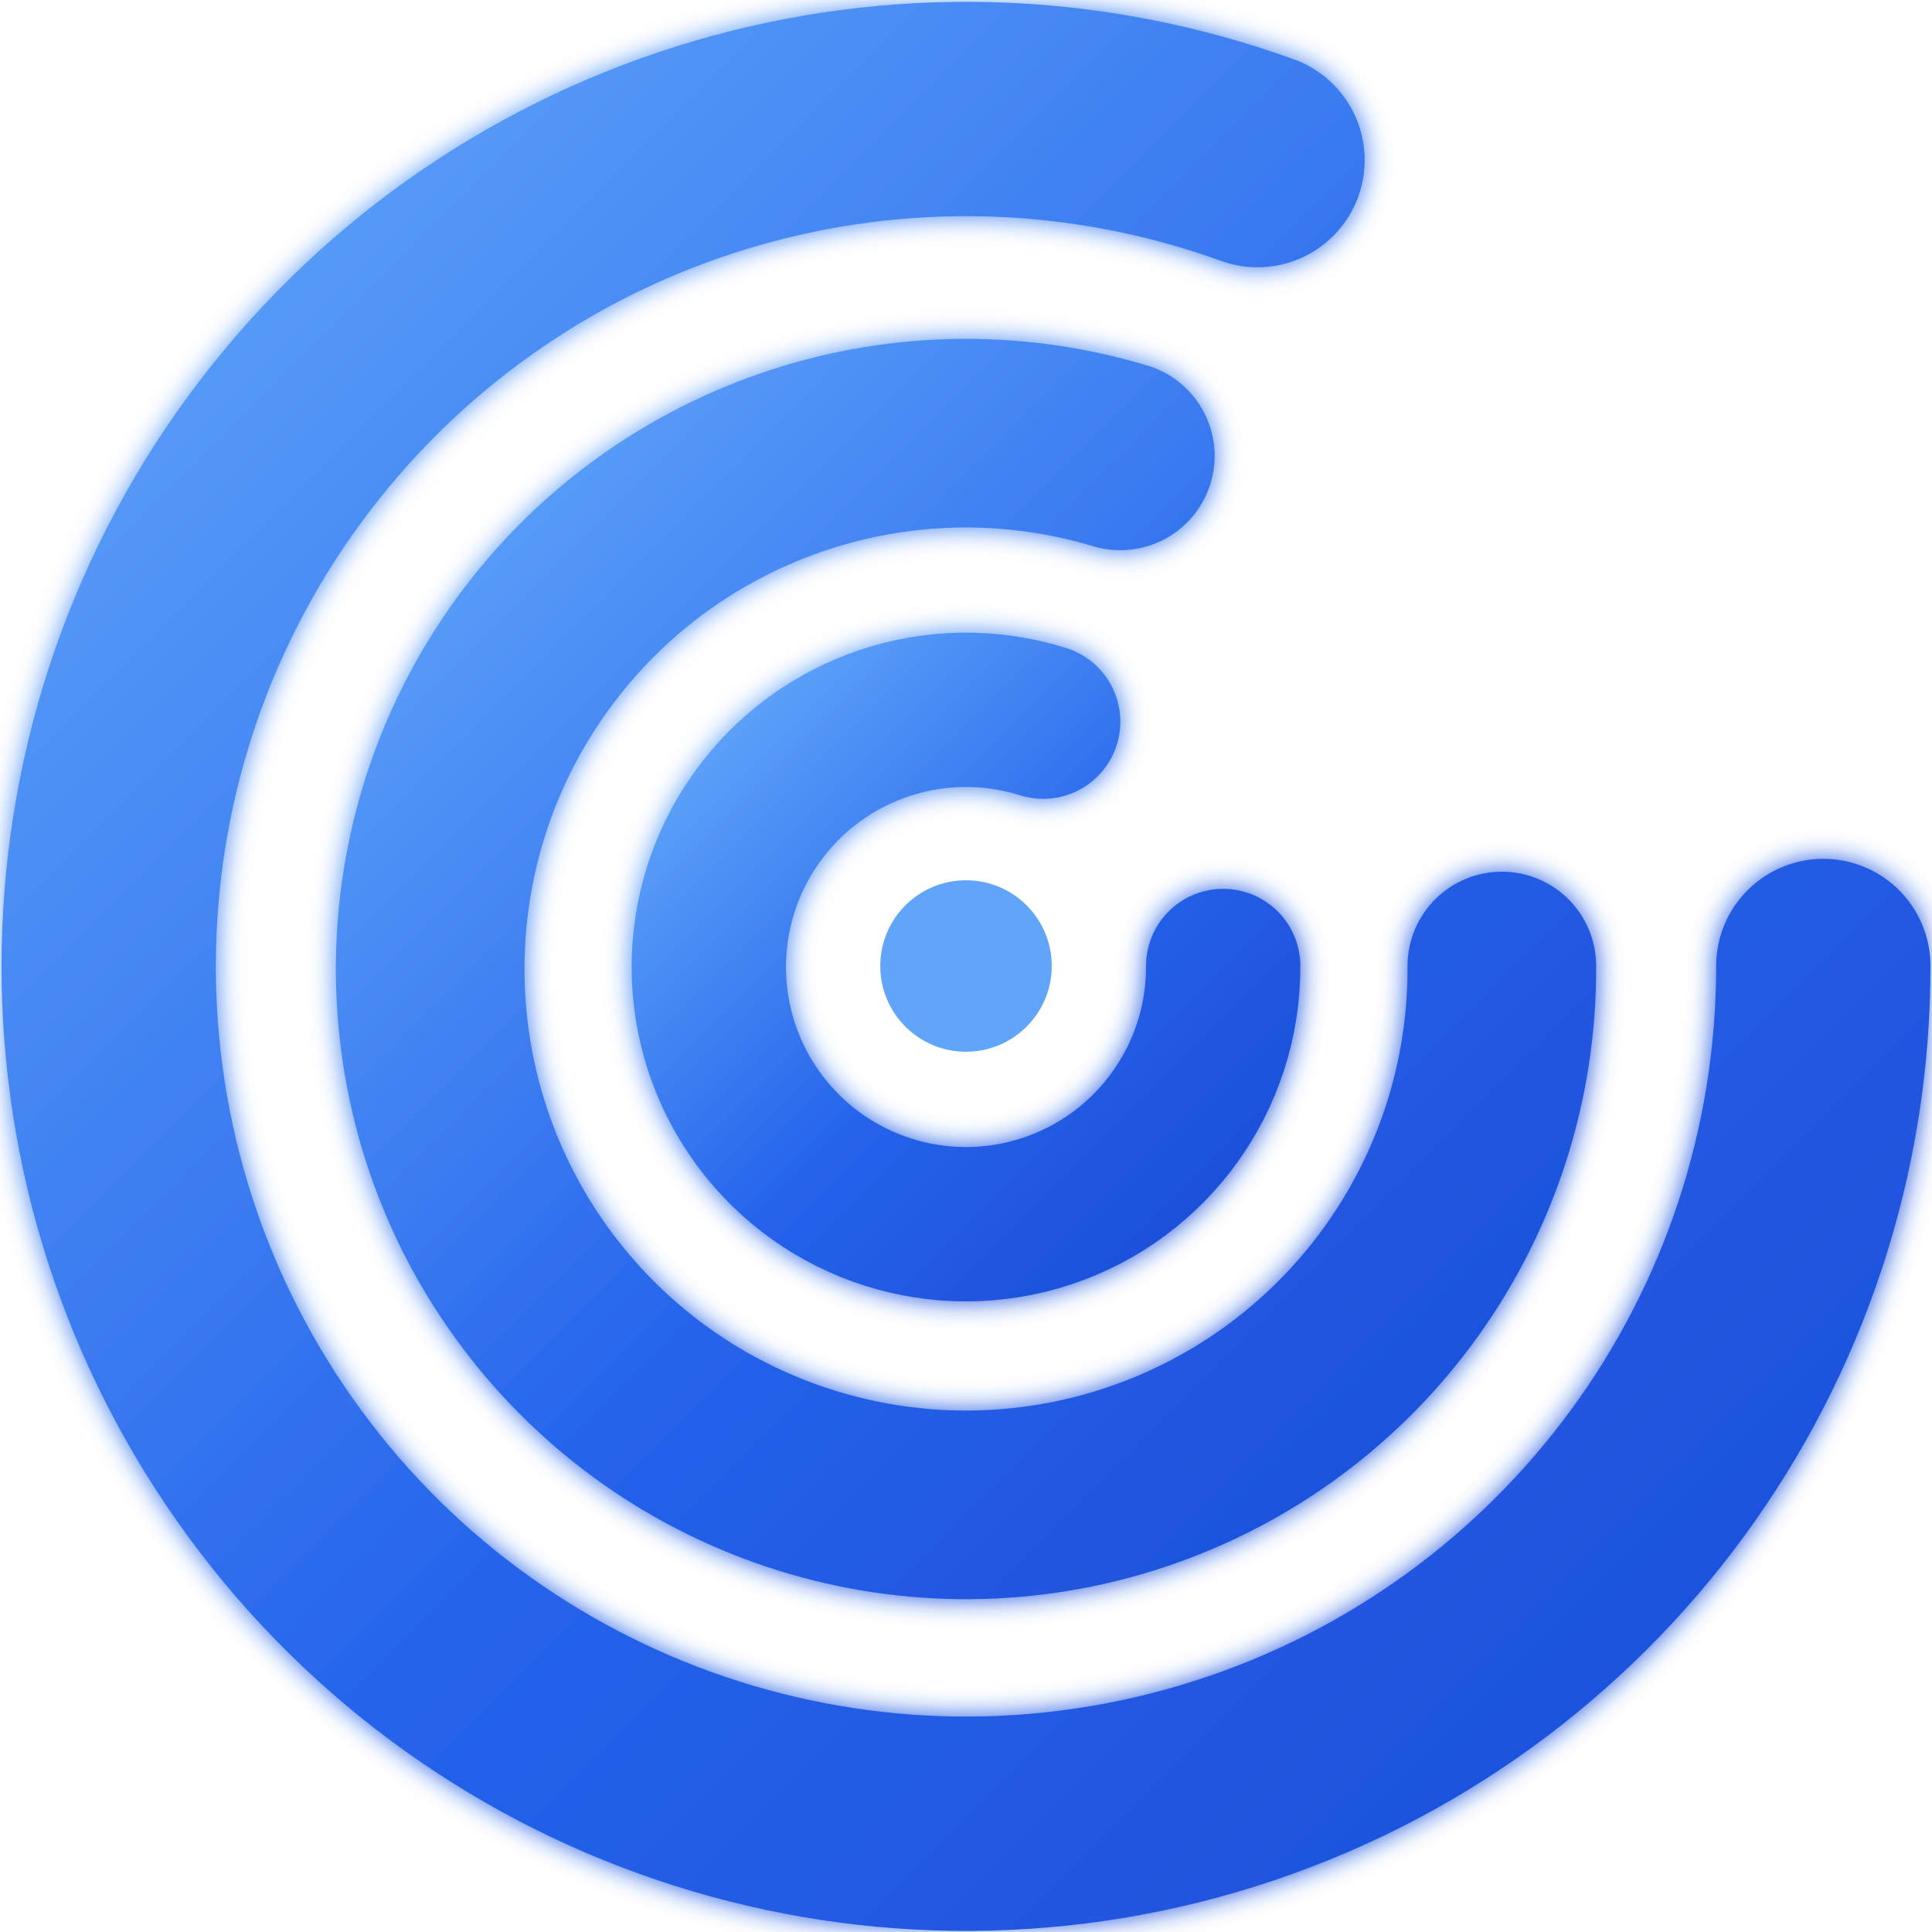
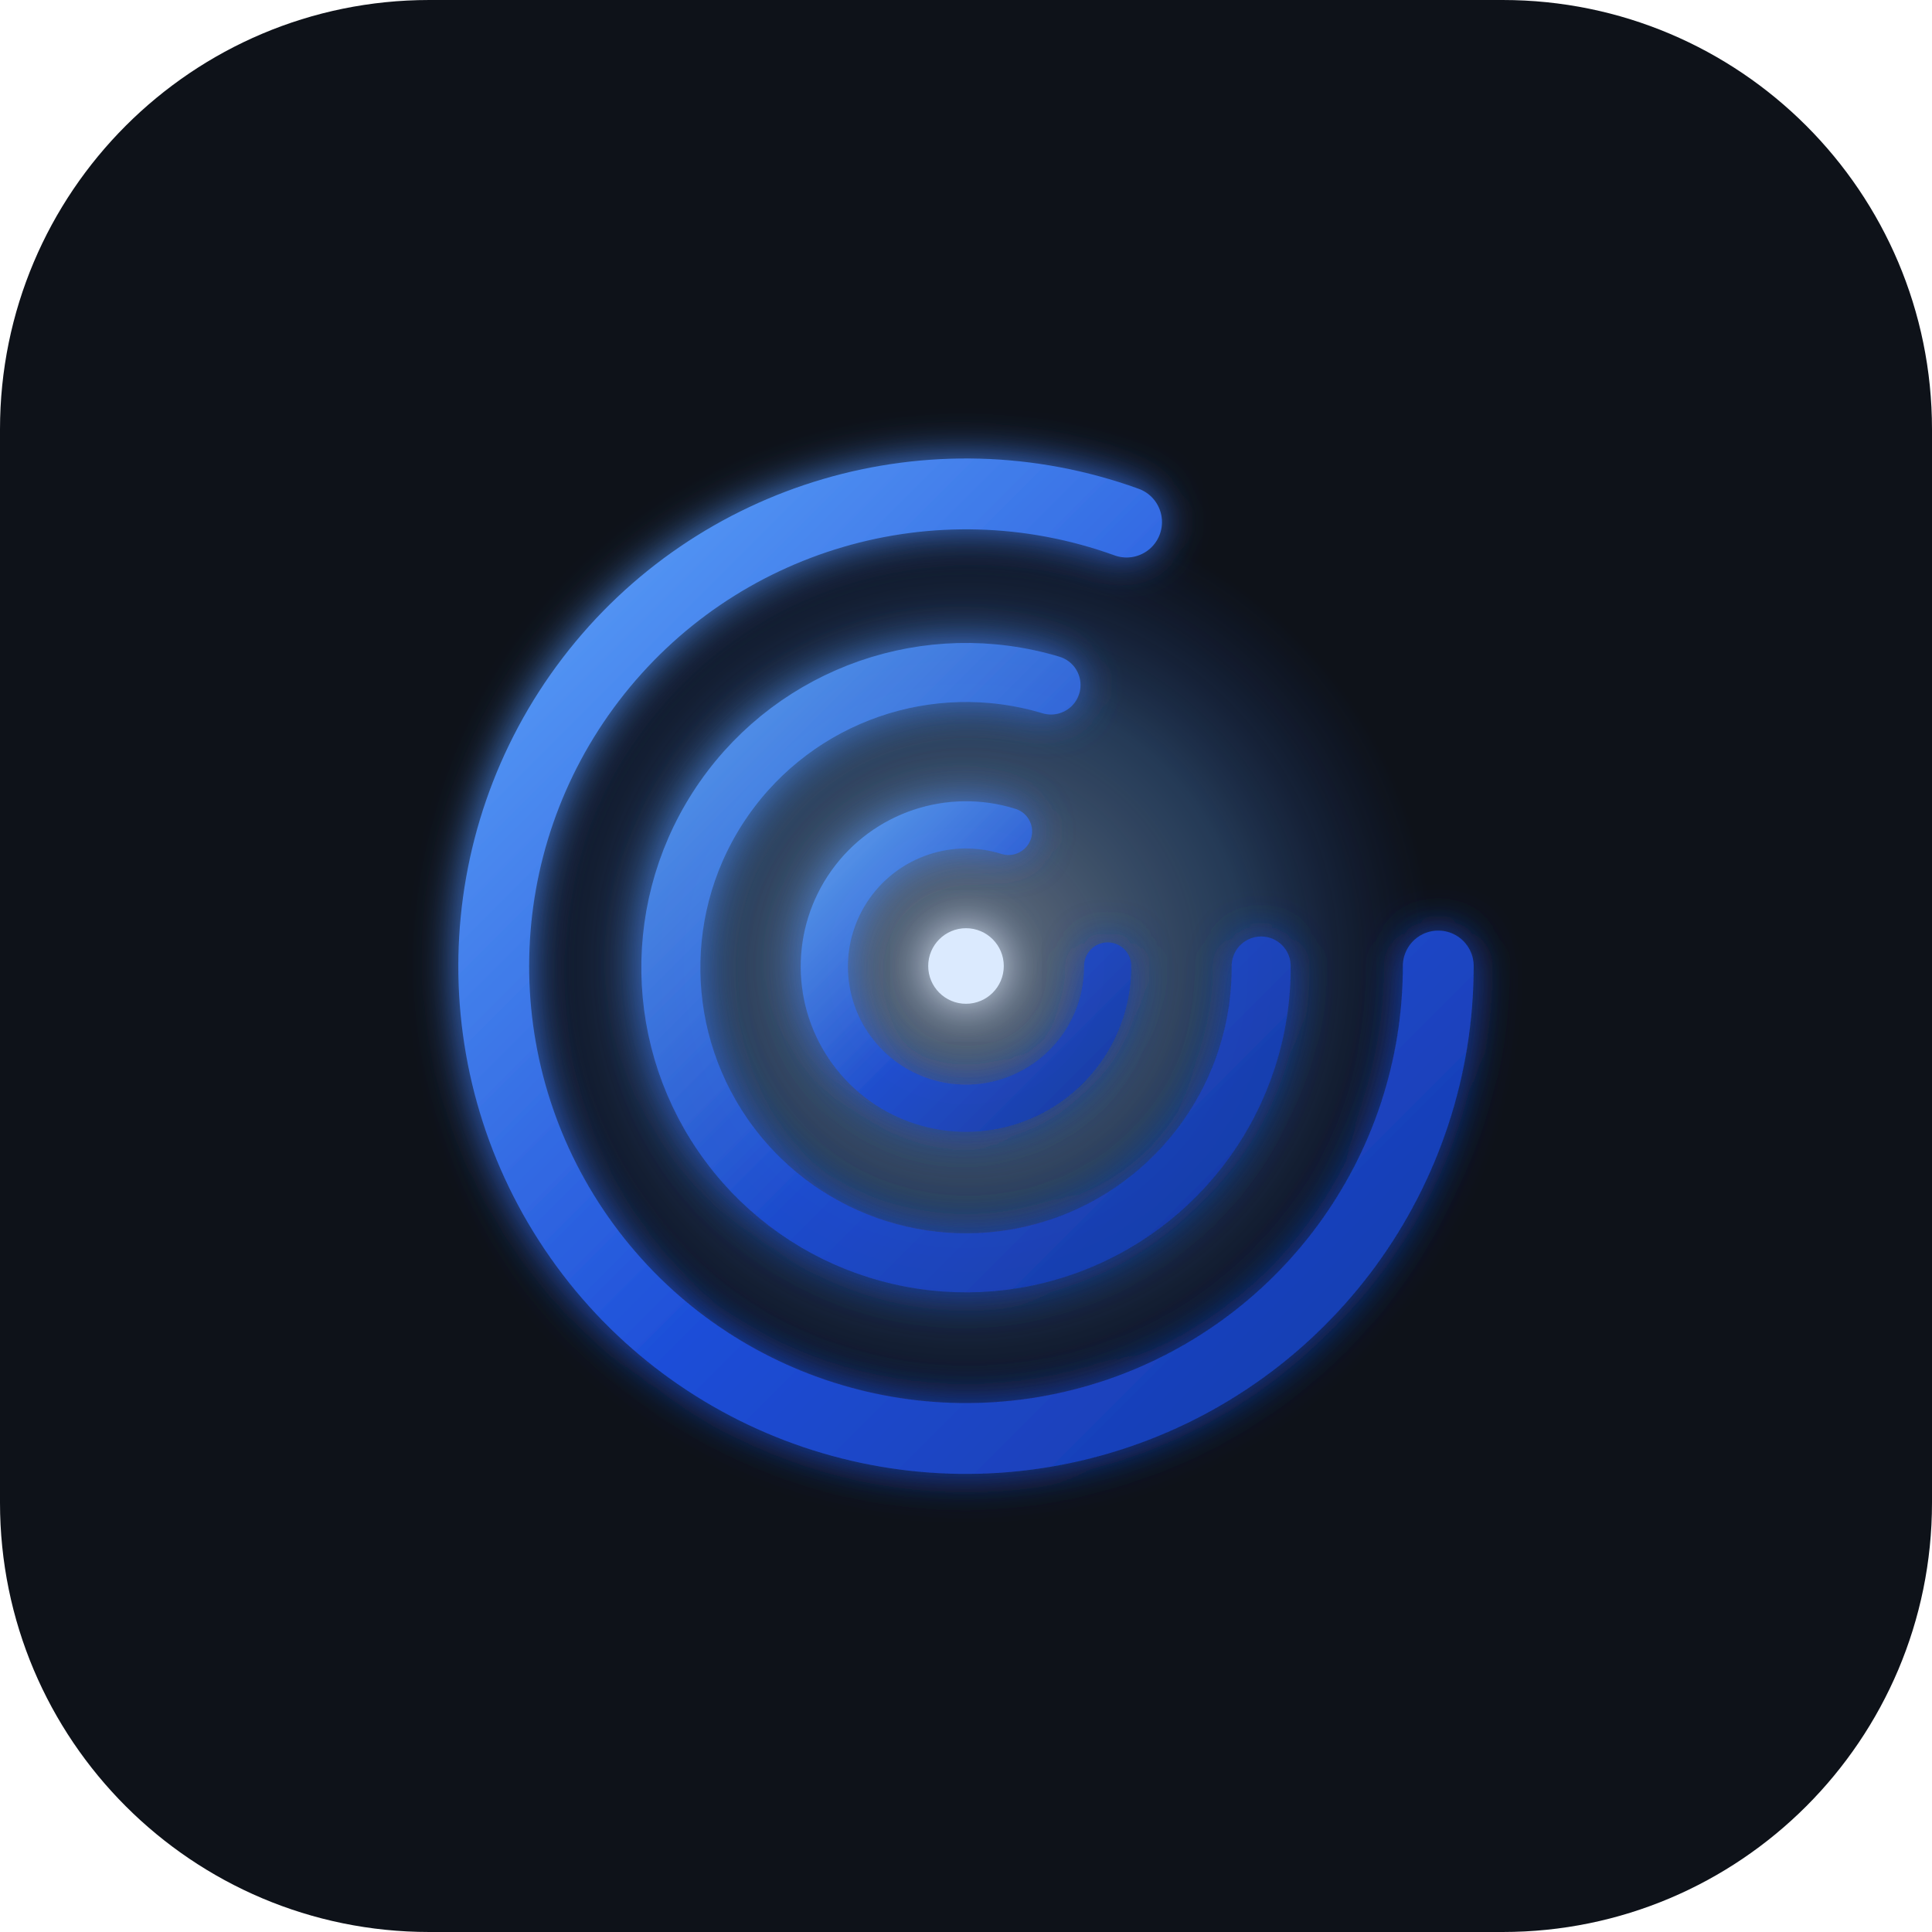
- <svg xmlns="http://www.w3.org/2000/svg" viewBox="0 0 64 64" fill="none">
+ <svg xmlns="http://www.w3.org/2000/svg" viewBox="0 0 180 180" fill="none">
  <defs>
-     <linearGradient id="g" x1="0" y1="0" x2="1" y2="1">
+     <linearGradient id="vortyx-grad" x1="0" y1="0" x2="1" y2="1">
      <stop offset="0%" stop-color="#60A5FA" />
-       <stop offset="55%" stop-color="#2563EB" />
-       <stop offset="100%" stop-color="#1D4ED8" />
+       <stop offset="55%" stop-color="#1D4ED8" />
+       <stop offset="100%" stop-color="#1739A8" />
    </linearGradient>
-     <radialGradient id="c" cx="50%" cy="50%" r="50%">
-       <stop offset="0%" stop-color="#60A5FA" stop-opacity="0.55" />
+     <radialGradient id="vortyx-core" cx="50%" cy="50%" r="50%">
+       <stop offset="0%" stop-color="#DBEAFE" stop-opacity="1" />
+       <stop offset="60%" stop-color="#60A5FA" stop-opacity="0.6" />
      <stop offset="100%" stop-color="#1D4ED8" stop-opacity="0" />
    </radialGradient>
-     <filter id="f" x="-50%" y="-50%" width="200%" height="200%">
-       <feGaussianBlur stdDeviation="0.3" result="b" />
+     <filter id="vortyx-glow" x="-50%" y="-50%" width="200%" height="200%">
+       <feGaussianBlur stdDeviation="0.9" result="b" />
      <feMerge>
        <feMergeNode in="b" />
        <feMergeNode in="SourceGraphic" />
      </feMerge>
    </filter>
  </defs>
-   <g transform="translate(32 32) scale(1.42) translate(-32 -32)">
-     <path d="M52 32a20 20 0 1 1-13.2-18.8" stroke="url(#g)" stroke-width="5" stroke-linecap="round" filter="url(#f)" />
-     <path d="M44.5 32a12.5 12.5 0 1 1-8.9-11.9" stroke="url(#g)" stroke-width="4.4" stroke-linecap="round" filter="url(#f)" />
-     <path d="M38 32a6 6 0 1 1-4.2-5.7" stroke="url(#g)" stroke-width="3.6" stroke-linecap="round" filter="url(#f)" />
-     <circle cx="32" cy="32" r="2" fill="#60A5FA" />
+   <rect width="180" height="180" rx="40" fill="#0E1219" />
+   <g transform="translate(90 90) scale(2.2) translate(-32 -32)">
+     <circle cx="32" cy="32" r="20" fill="url(#vortyx-core)" opacity="0.45" />
+     <path d="M52 32a20 20 0 1 1-13.2-18.8" stroke="url(#vortyx-grad)" stroke-width="3" stroke-linecap="round" filter="url(#vortyx-glow)" />
+     <path d="M44.5 32a12.5 12.5 0 1 1-8.9-11.9" stroke="url(#vortyx-grad)" stroke-width="2.5" stroke-linecap="round" filter="url(#vortyx-glow)" opacity="0.92" />
+     <path d="M38 32a6 6 0 1 1-4.2-5.7" stroke="url(#vortyx-grad)" stroke-width="2" stroke-linecap="round" filter="url(#vortyx-glow)" opacity="0.9" />
+     <circle cx="32" cy="32" r="1.6" fill="#DBEAFE" filter="url(#vortyx-glow)" />
  </g>
</svg>
